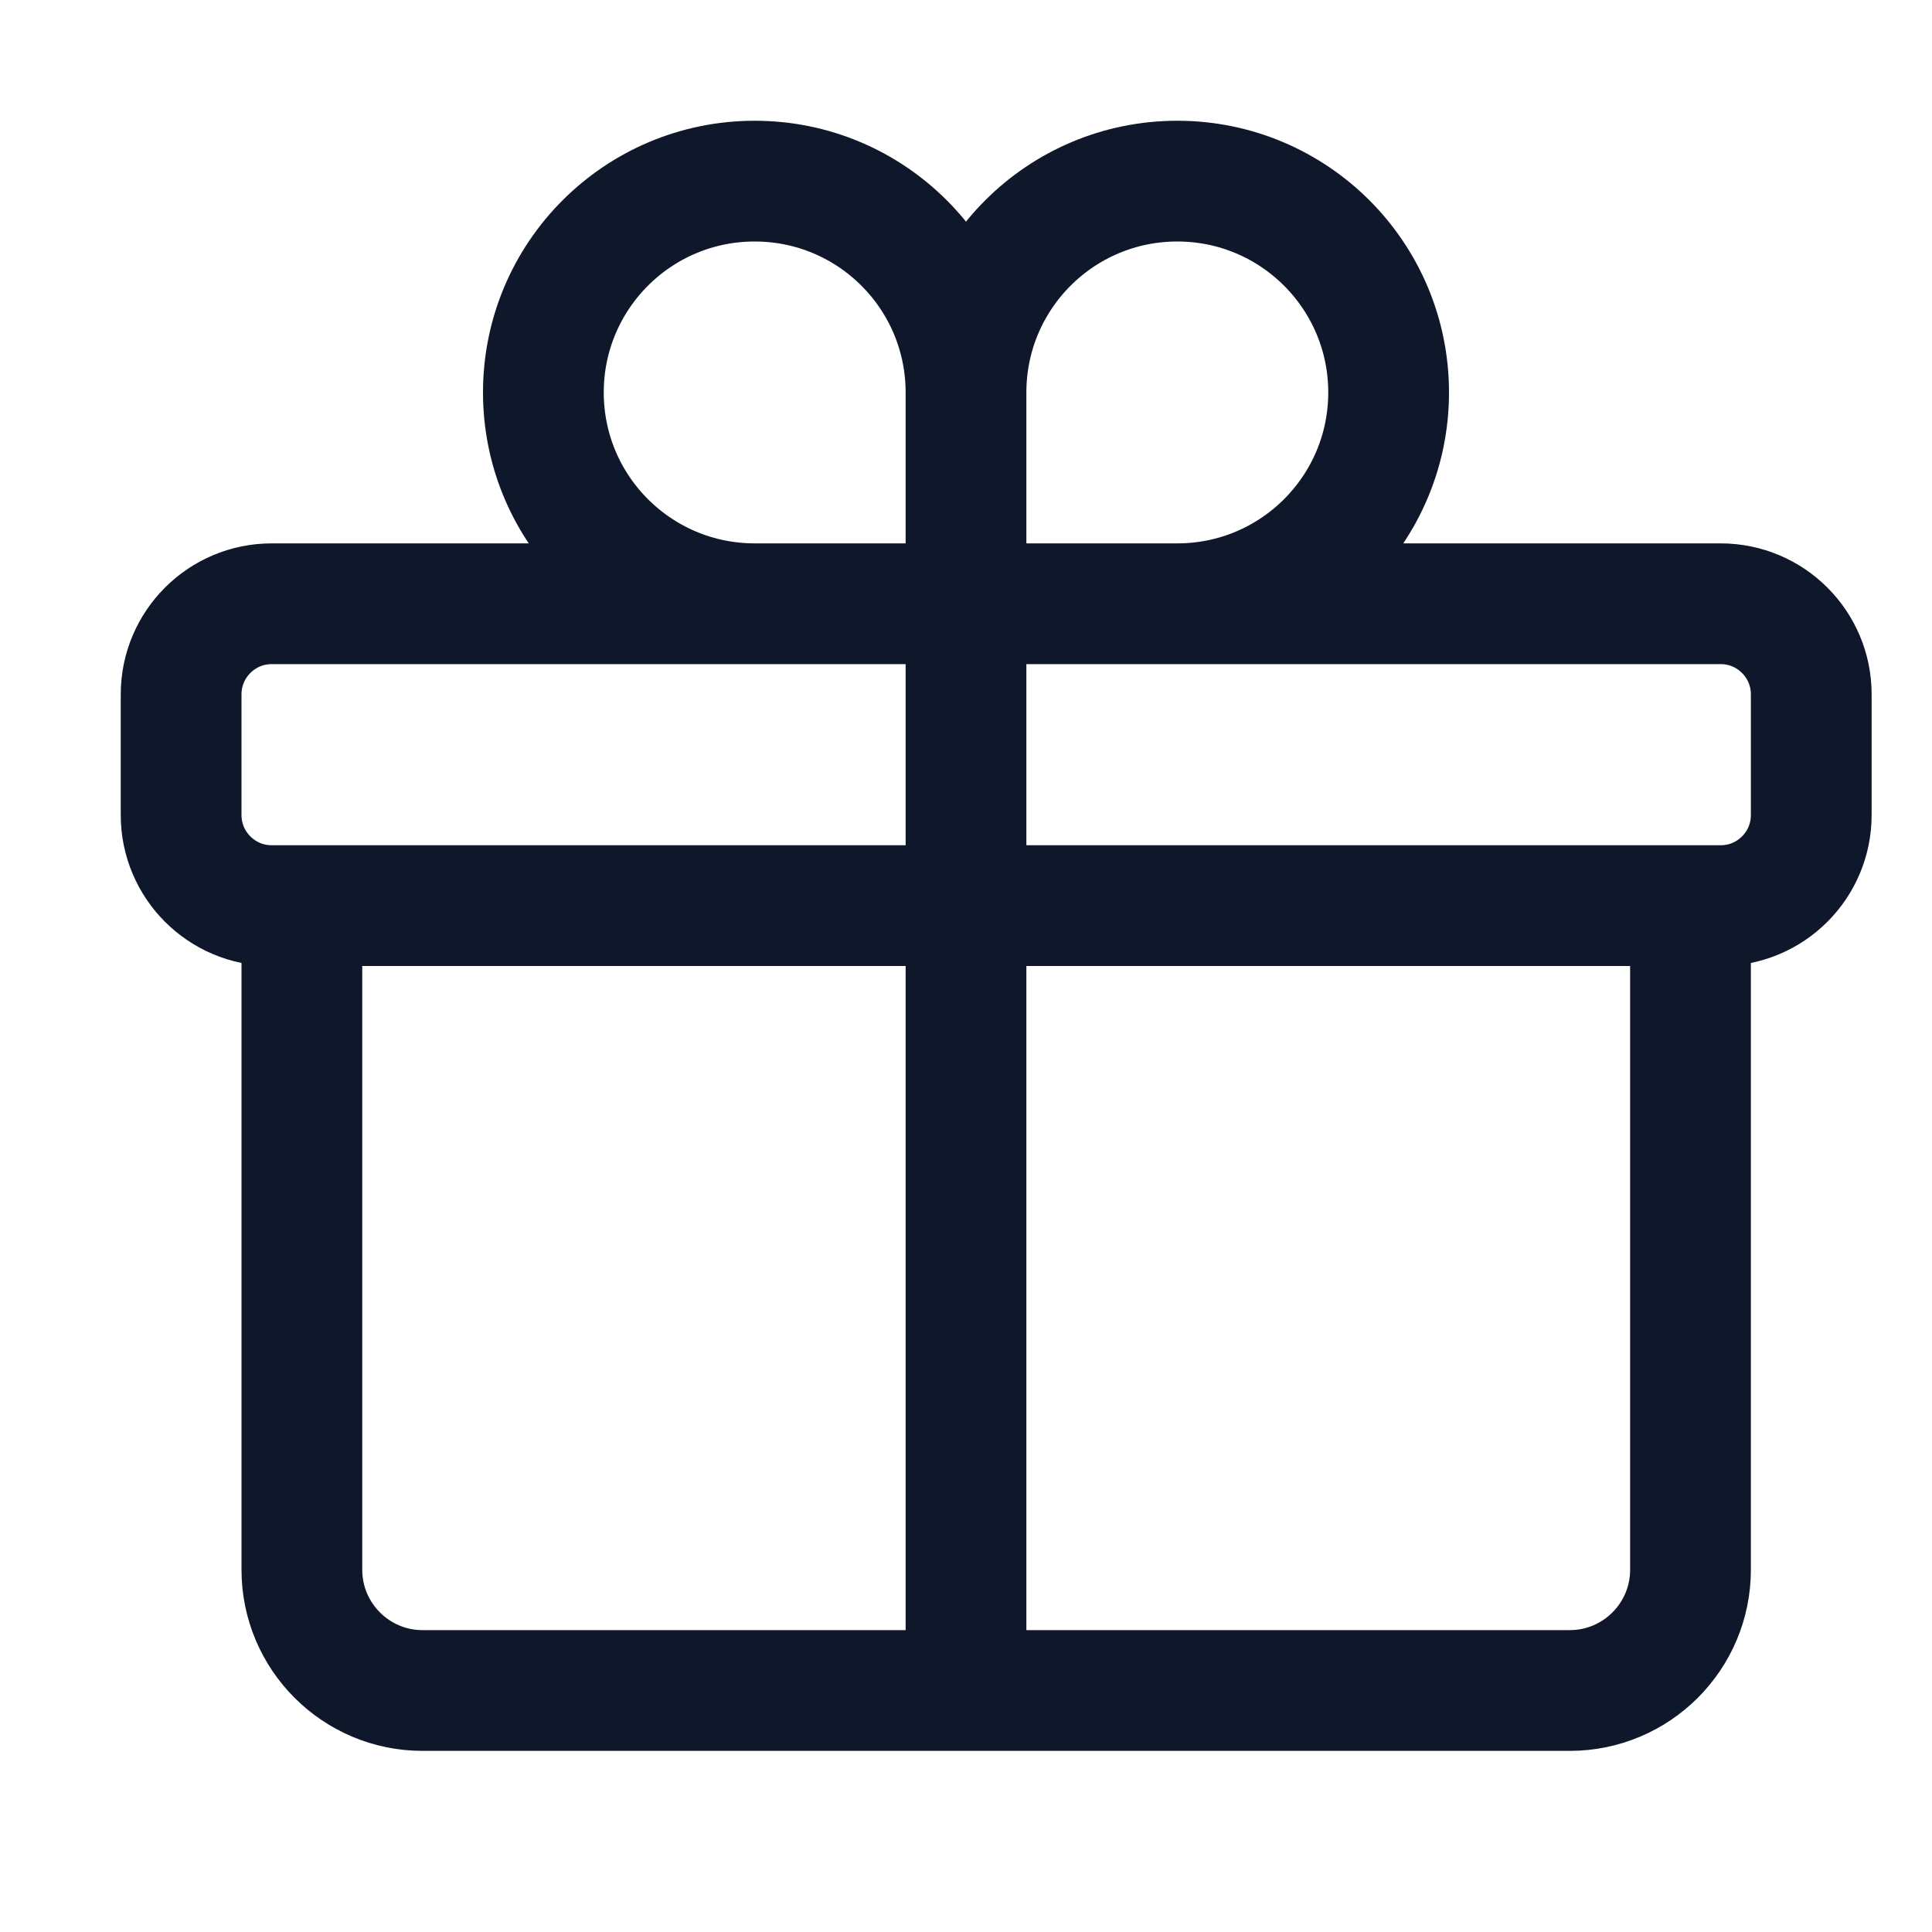
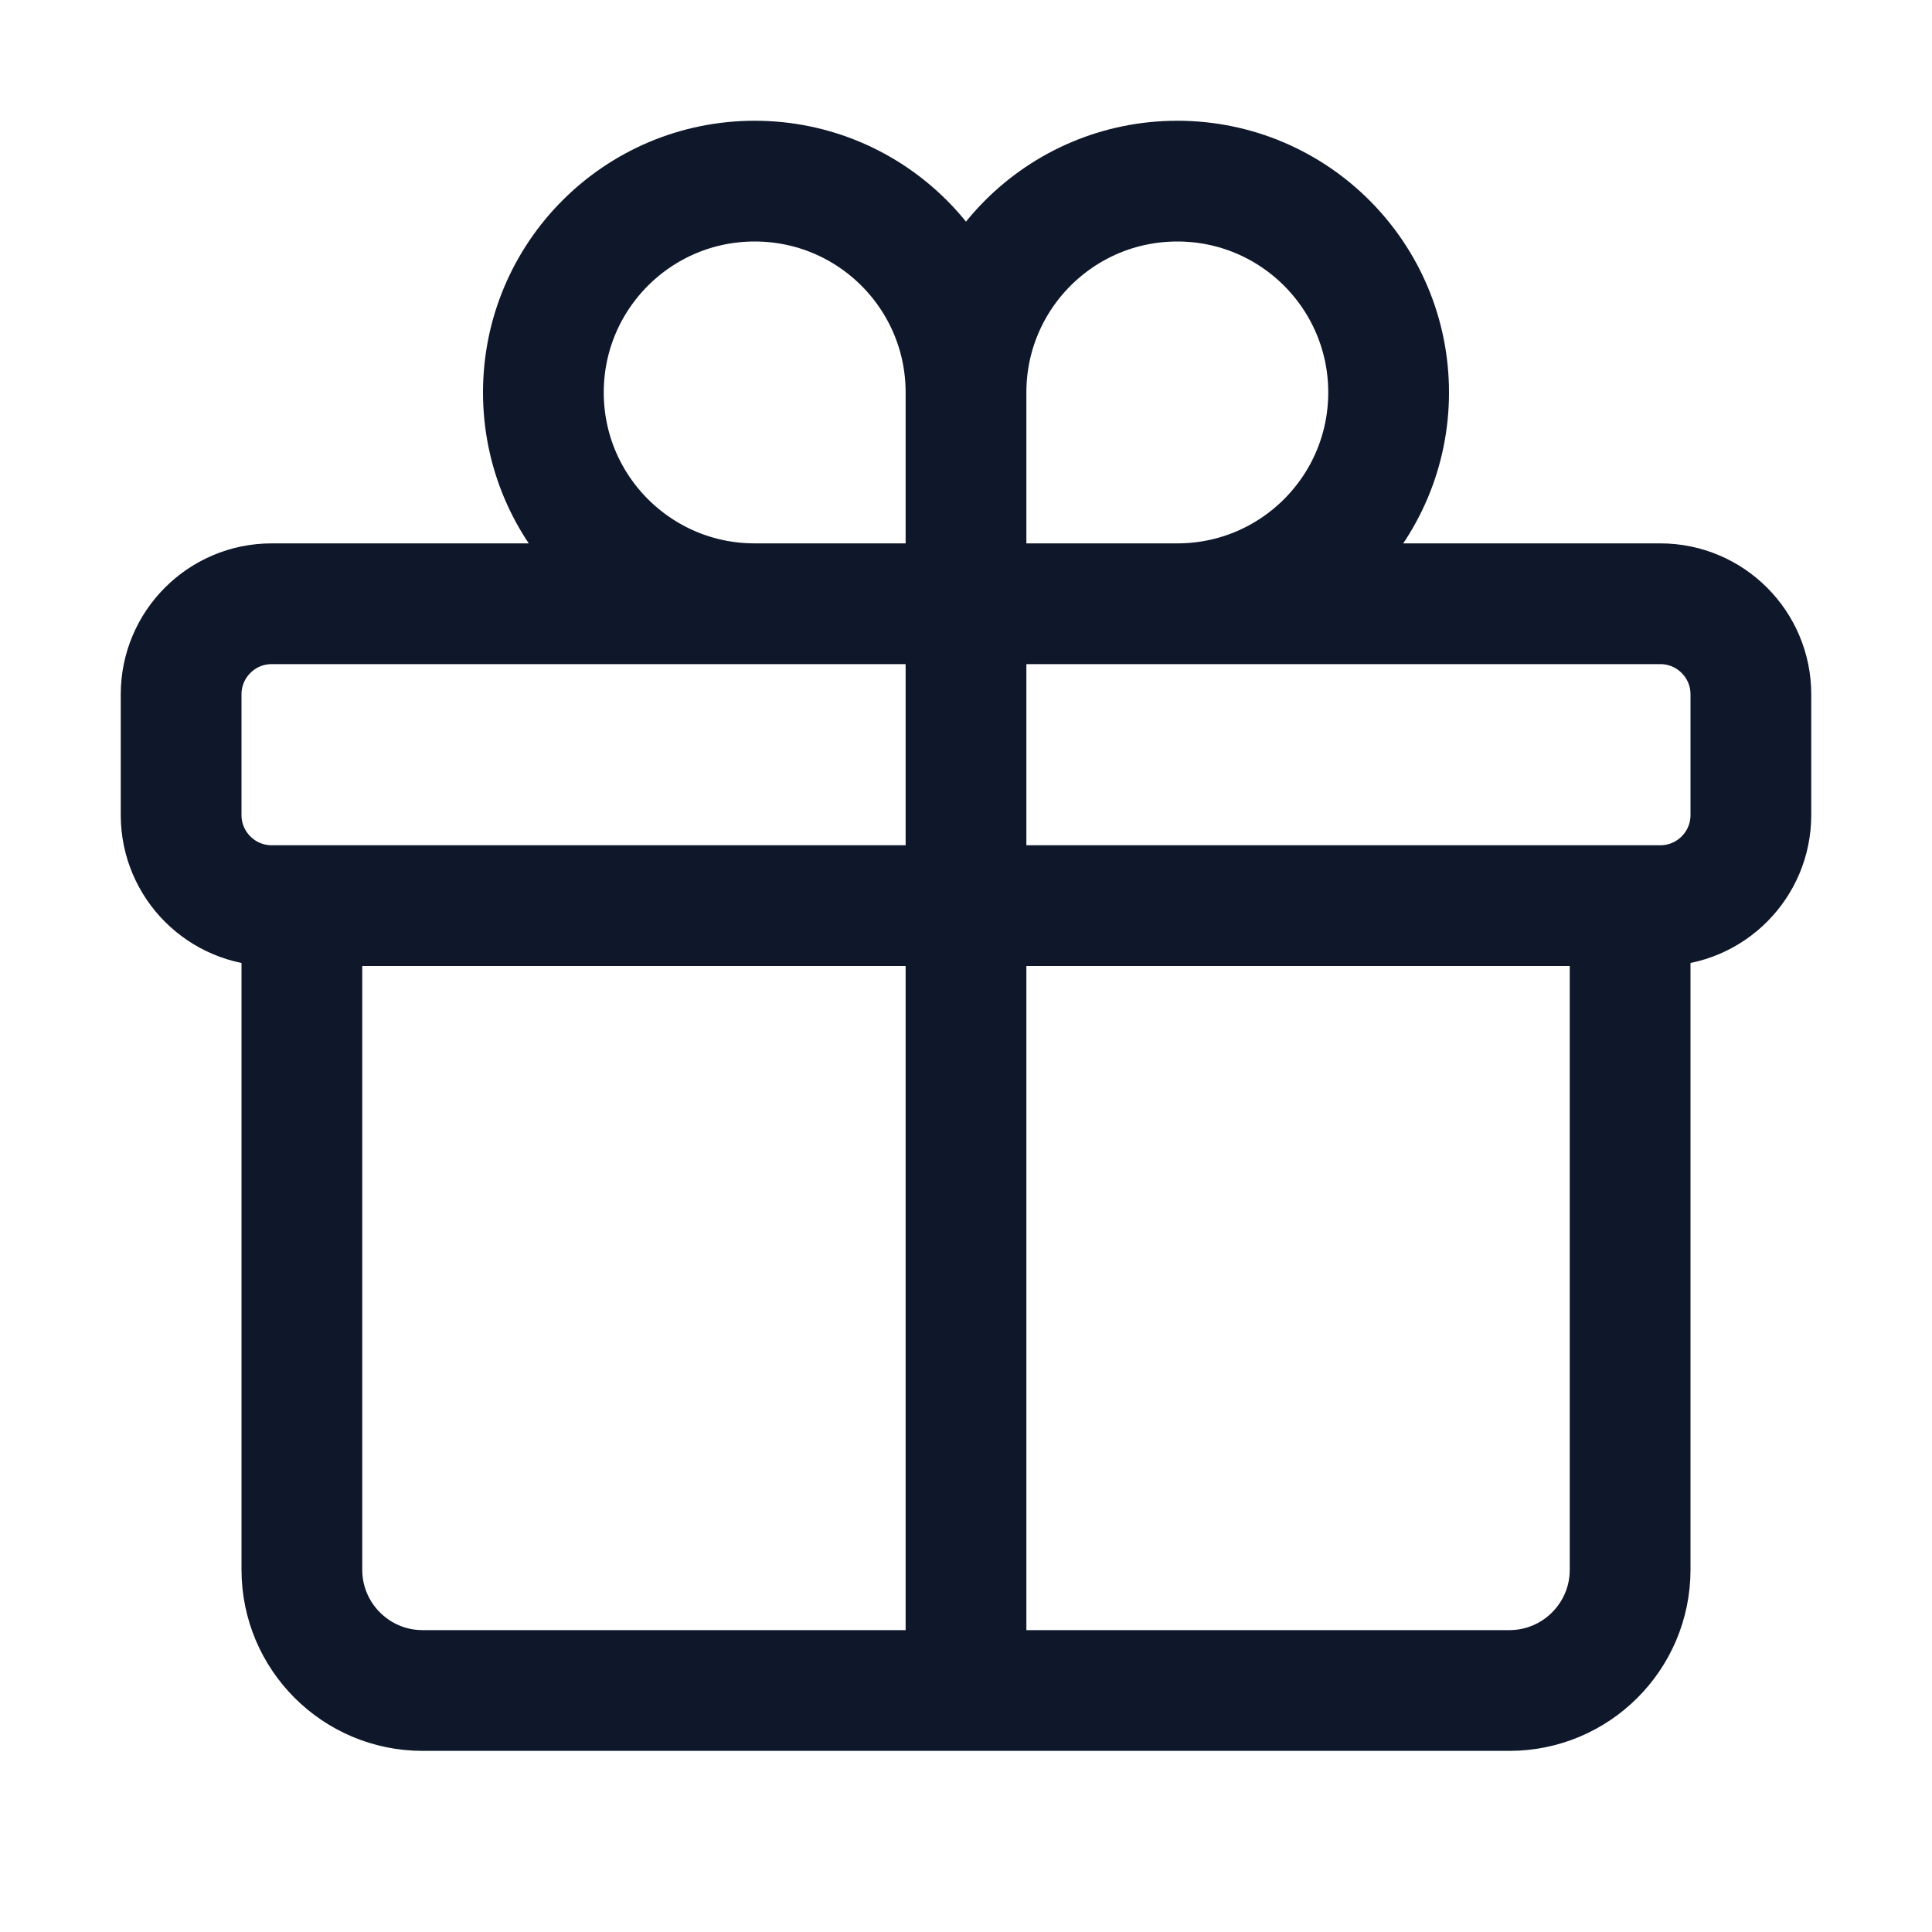
<svg xmlns="http://www.w3.org/2000/svg" width="24" height="24" viewBox="0 0 24 24" fill="none">
-   <path d="M21 11.25V19.5C21 20.328 20.328 21 19.5 21H5.25C4.422 21 3.75 20.328 3.75 19.5V11.25M12 4.875C12 3.425 10.825 2.25 9.375 2.25C7.925 2.25 6.75 3.425 6.75 4.875C6.75 6.325 7.925 7.5 9.375 7.5C10.11 7.5 12 7.5 12 7.5M12 4.875C12 5.59 12 7.5 12 7.5M12 4.875C12 3.425 13.175 2.25 14.625 2.25C16.075 2.25 17.25 3.425 17.25 4.875C17.25 6.325 16.075 7.5 14.625 7.5C13.89 7.5 12 7.5 12 7.5M12 7.5V21M3.375 11.25H21.375C21.996 11.25 22.5 10.746 22.5 10.125V8.625C22.5 8.004 21.996 7.5 21.375 7.5H3.375C2.754 7.5 2.25 8.004 2.25 8.625V10.125C2.25 10.746 2.754 11.25 3.375 11.25Z" stroke="#0F172A" stroke-width="1.5" stroke-linecap="round" stroke-linejoin="round" />
+   <path d="M20.25 11.25V19.5C20.25 20.328 19.578 21 18.75 21H5.25C4.422 21 3.75 20.328 3.75 19.5V11.25M12 4.875C12 3.425 10.825 2.25 9.375 2.25C7.925 2.25 6.75 3.425 6.75 4.875C6.75 6.325 7.925 7.5 9.375 7.5C10.11 7.5 12 7.5 12 7.5M12 4.875C12 5.59 12 7.5 12 7.5M12 4.875C12 3.425 13.175 2.25 14.625 2.25C16.075 2.25 17.25 3.425 17.25 4.875C17.25 6.325 16.075 7.5 14.625 7.5C13.89 7.5 12 7.5 12 7.5M12 7.5V21M3.375 11.25H20.625C21.246 11.25 21.75 10.746 21.75 10.125V8.625C21.75 8.004 21.246 7.5 20.625 7.5H3.375C2.754 7.5 2.25 8.004 2.25 8.625V10.125C2.25 10.746 2.754 11.25 3.375 11.25Z" stroke="#0F172A" stroke-width="1.5" stroke-linecap="round" stroke-linejoin="round" />
</svg>
